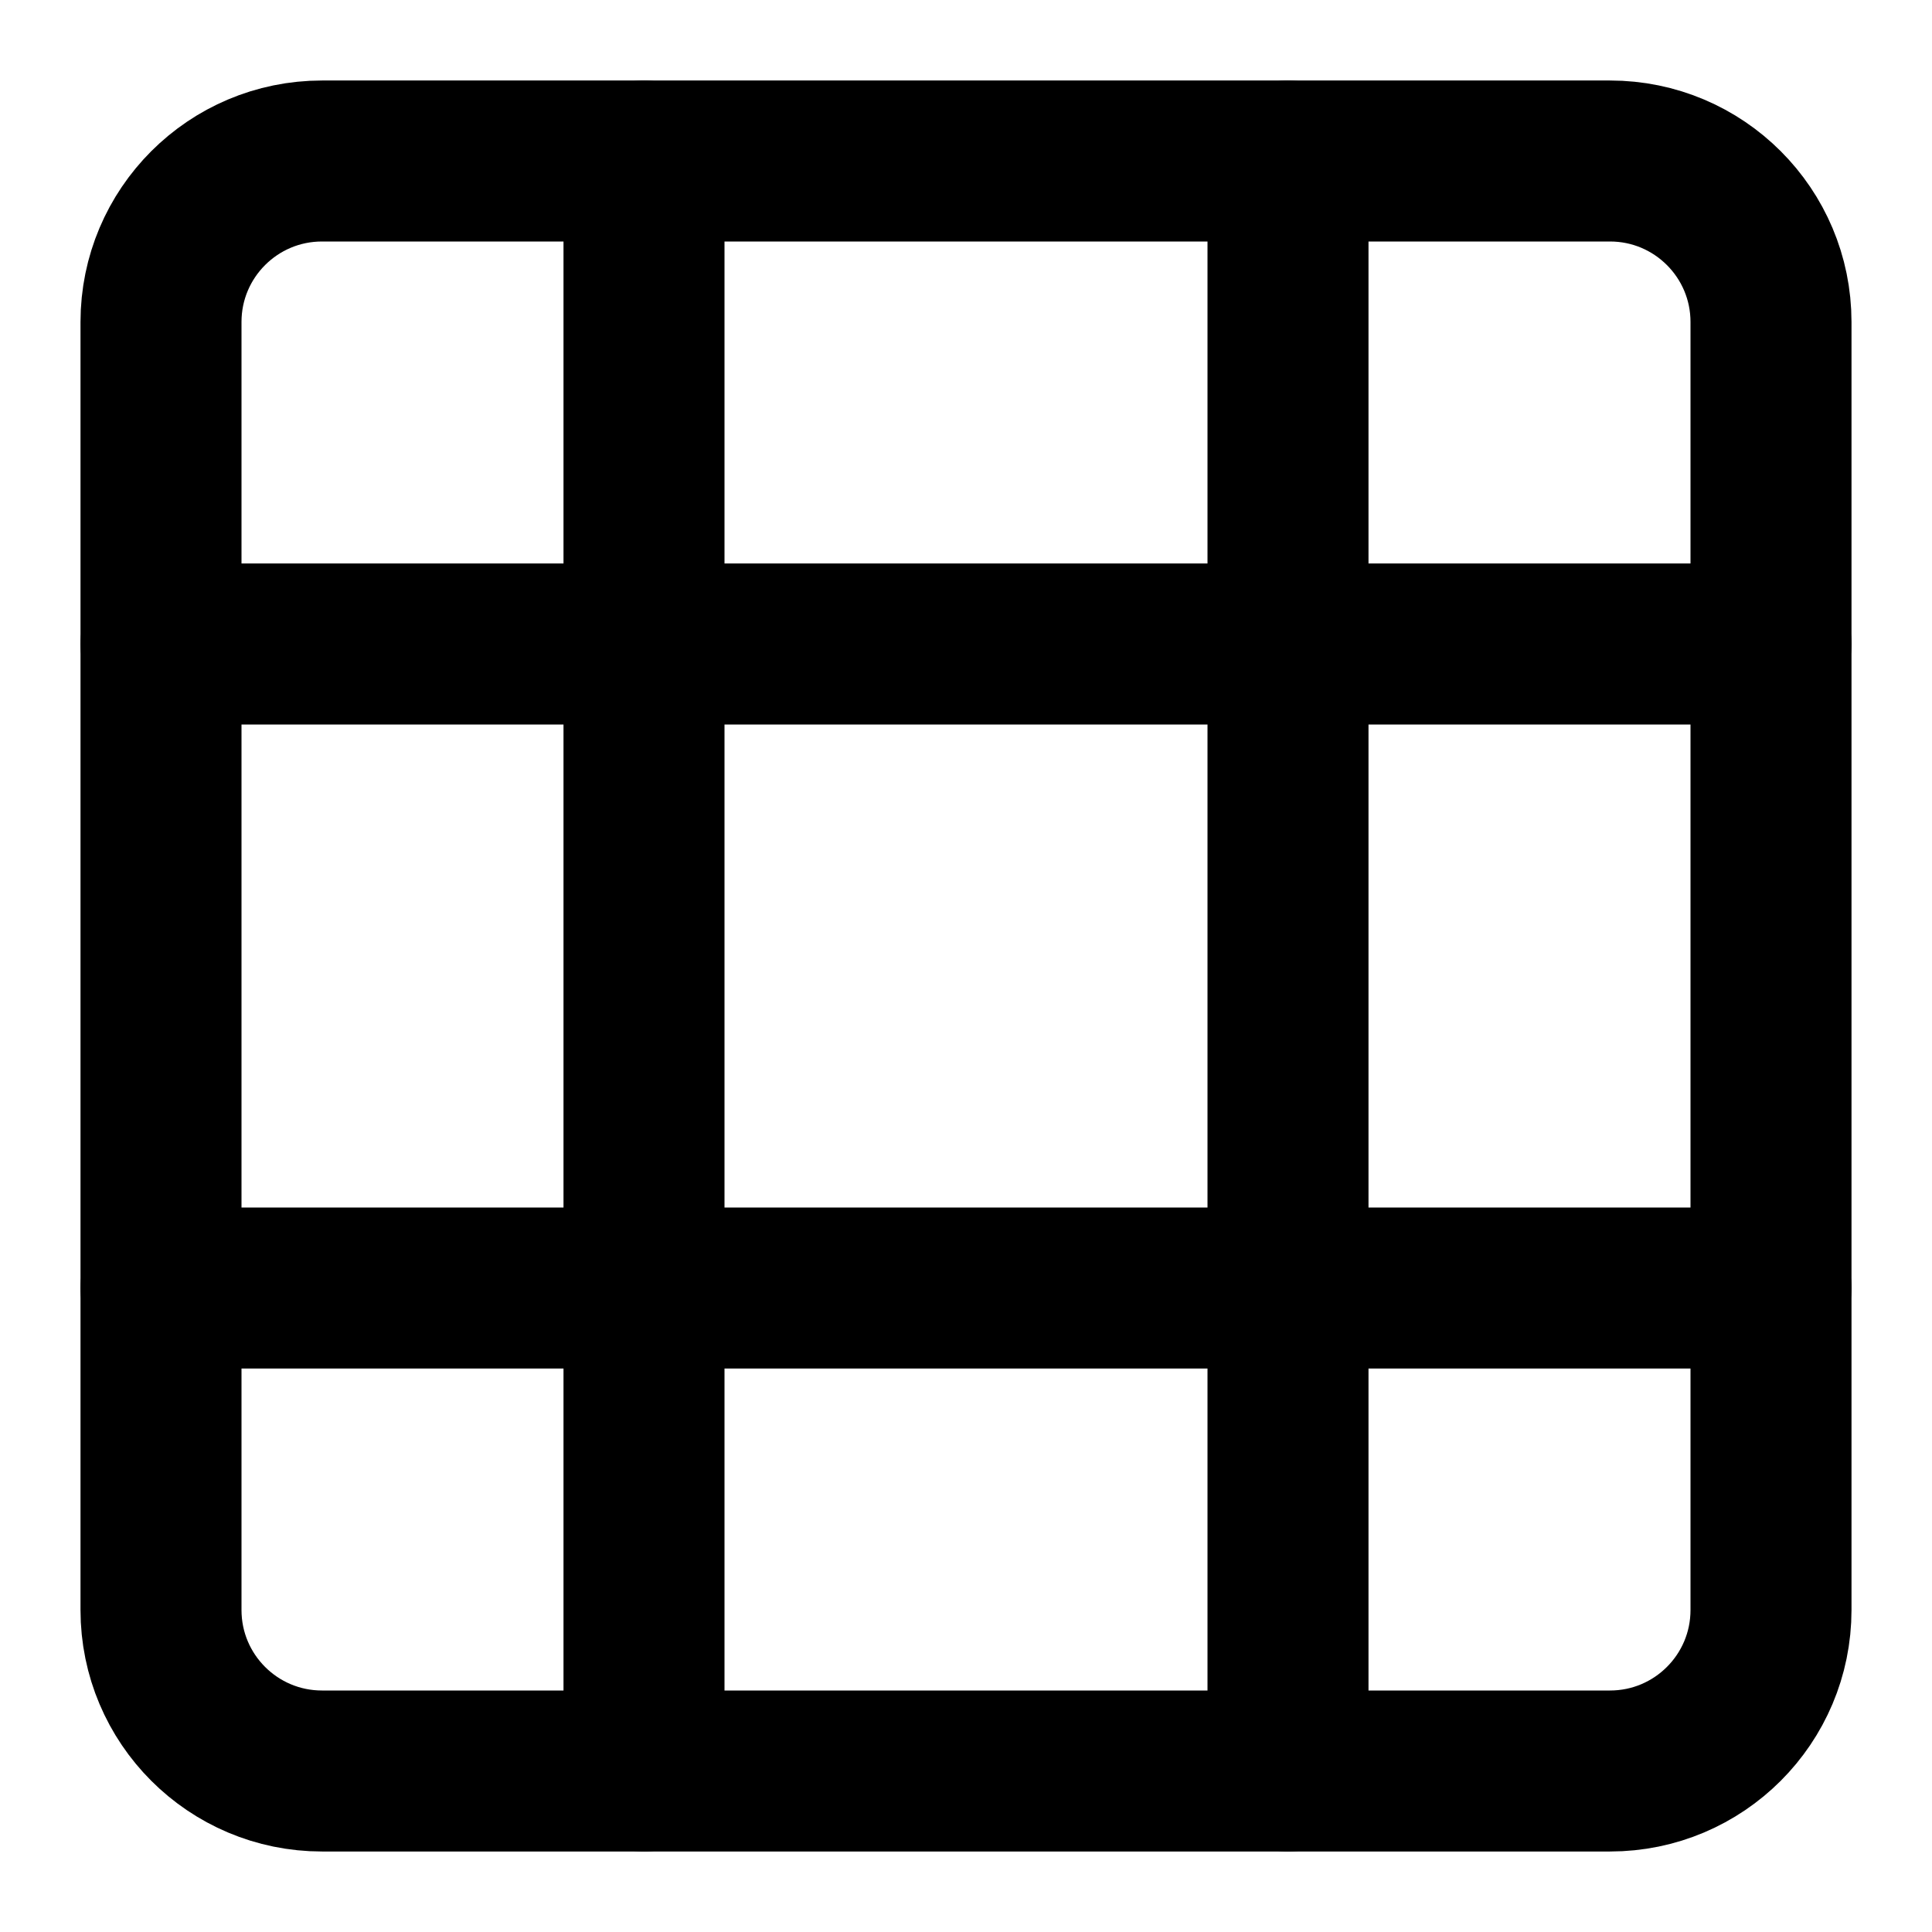
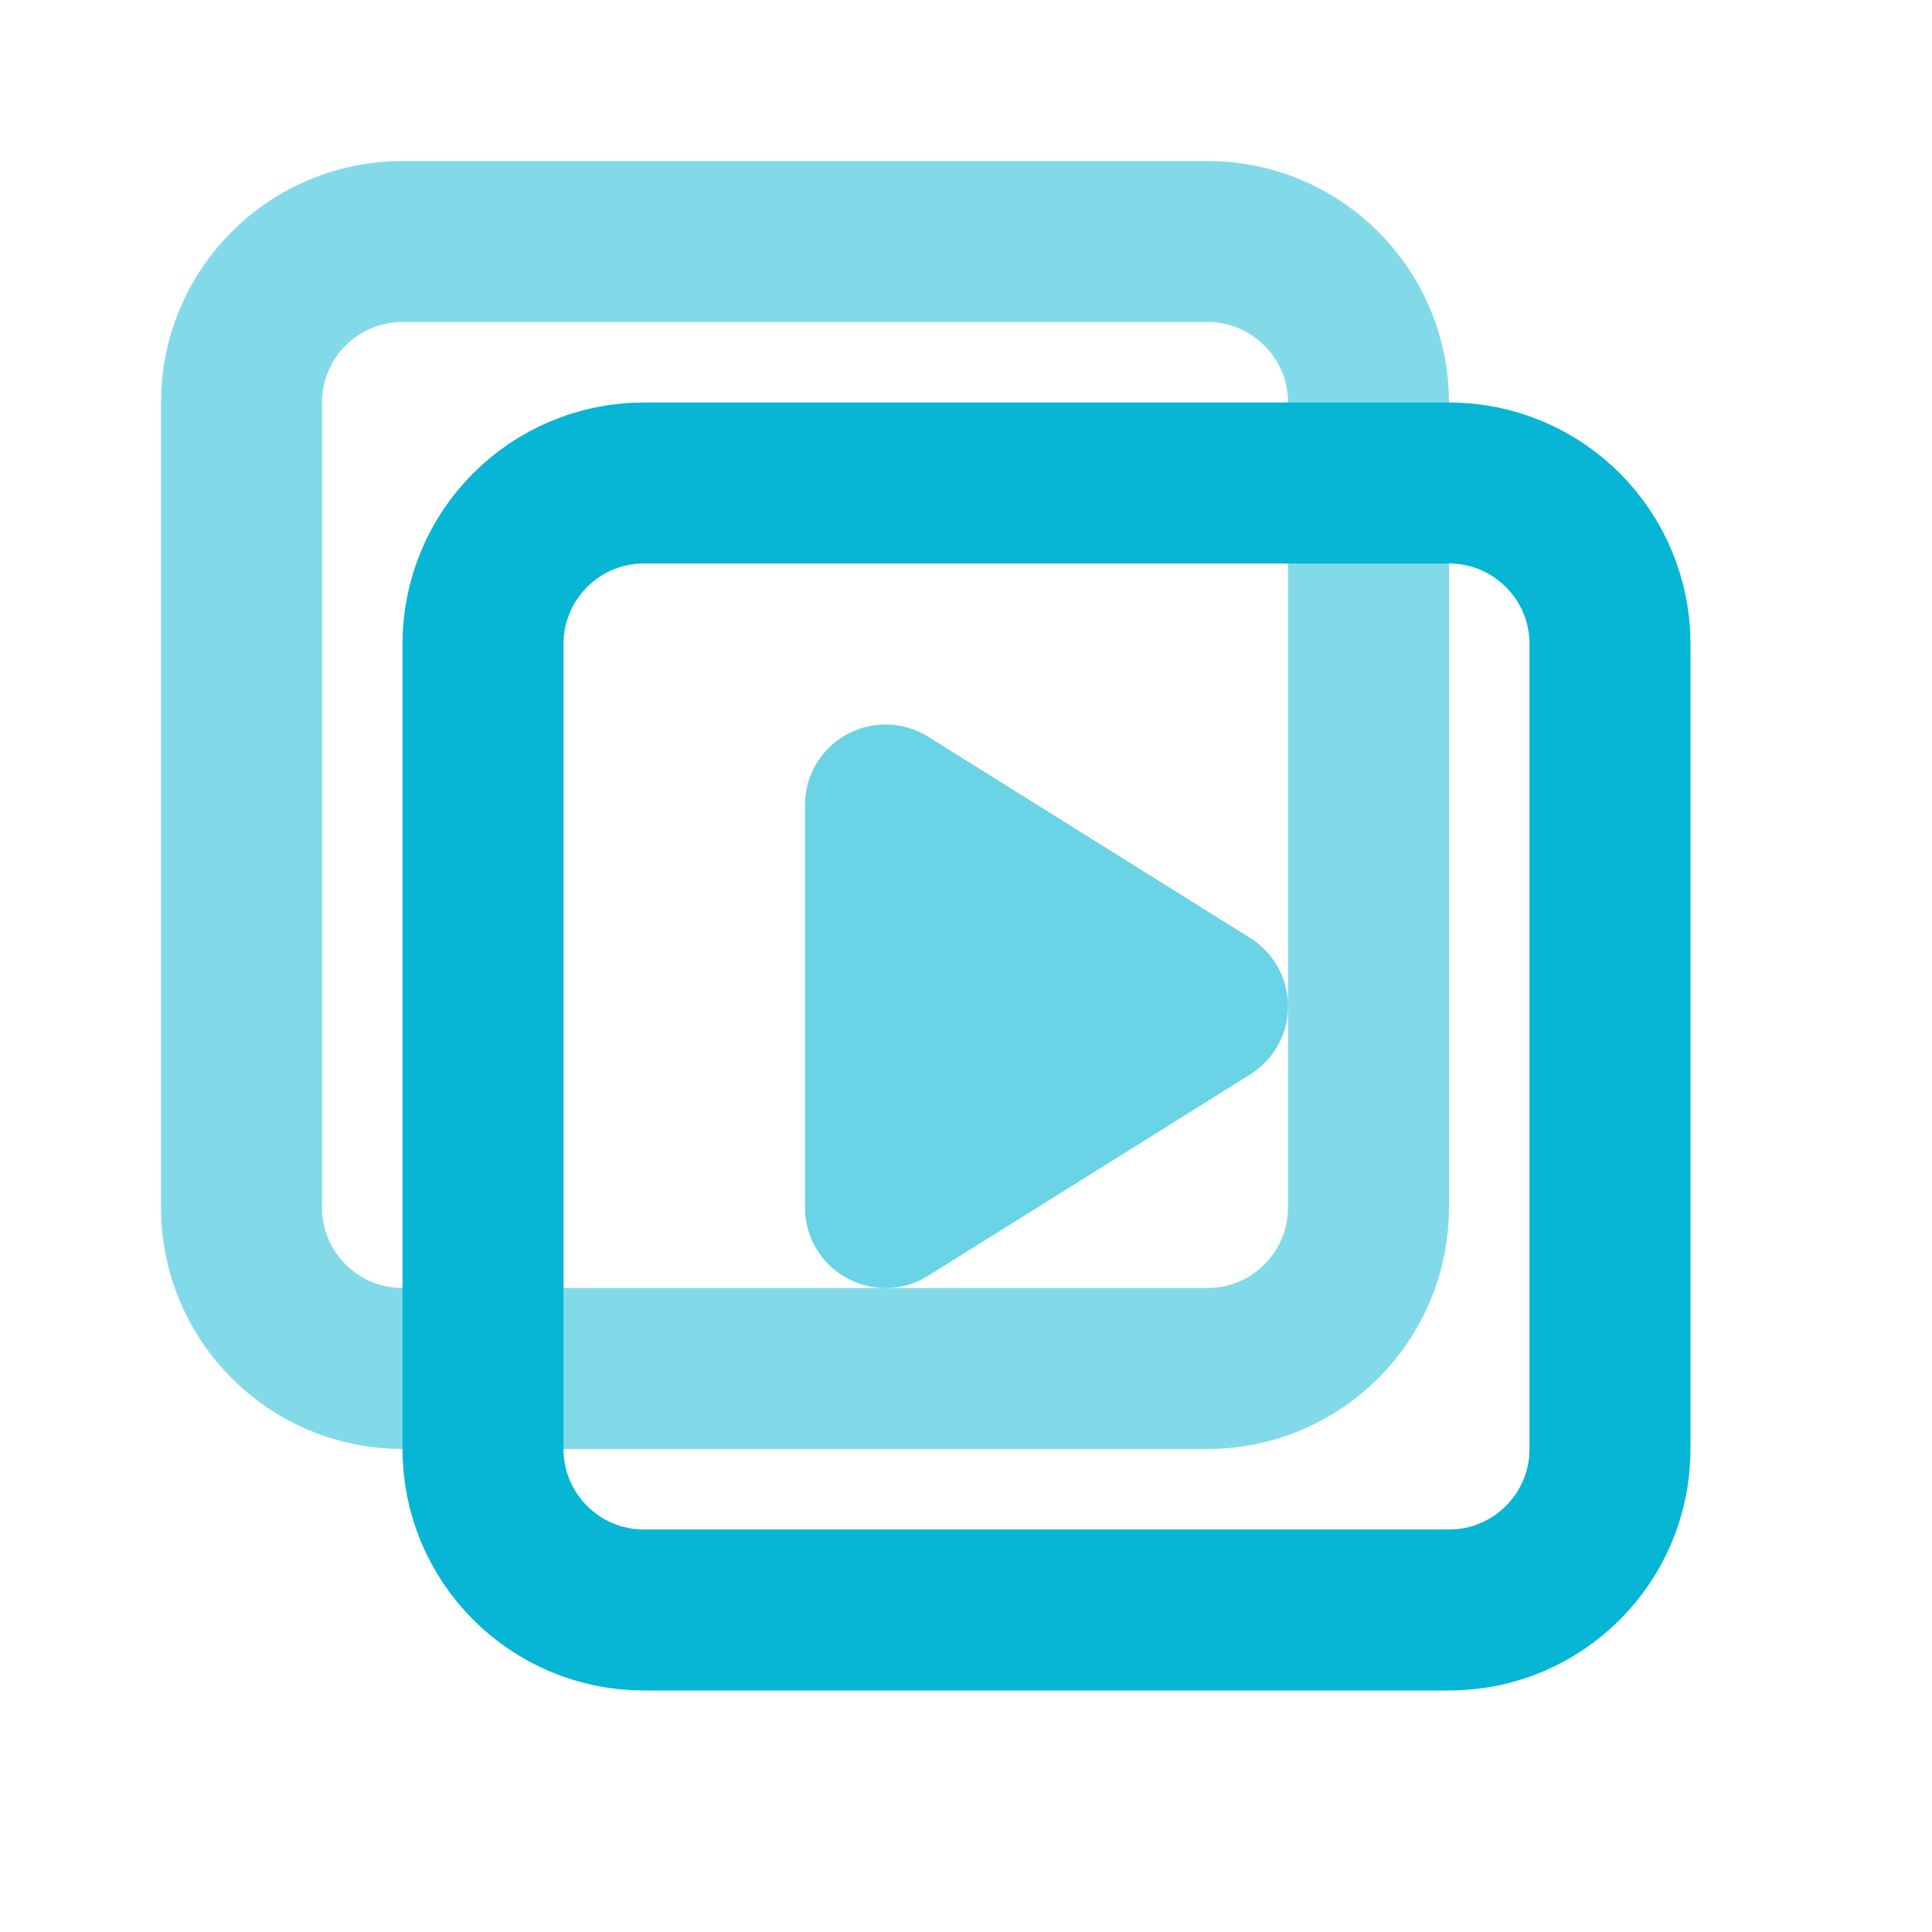
- <svg xmlns="http://www.w3.org/2000/svg" viewBox="0 0 24 24" fill="none" stroke="currentColor" stroke-width="2" stroke-linecap="round" stroke-linejoin="round">
-   <rect x="2" y="2" width="20" height="20" rx="2" ry="2" />
-   <line x1="2" y1="8" x2="22" y2="8" />
-   <line x1="2" y1="16" x2="22" y2="16" />
-   <line x1="8" y1="2" x2="8" y2="22" />
-   <line x1="16" y1="2" x2="16" y2="22" />
+ <svg xmlns="http://www.w3.org/2000/svg" viewBox="0 0 24 24" fill="none" stroke="#06b6d4" stroke-width="2" stroke-linecap="round" stroke-linejoin="round">
+   <rect x="6" y="6" width="14" height="14" rx="2" />
+   <rect x="3" y="3" width="14" height="14" rx="2" opacity="0.5" />
+   <polygon points="11,10 11,15 15,12.5" fill="#06b6d4" opacity="0.6" />
</svg>
